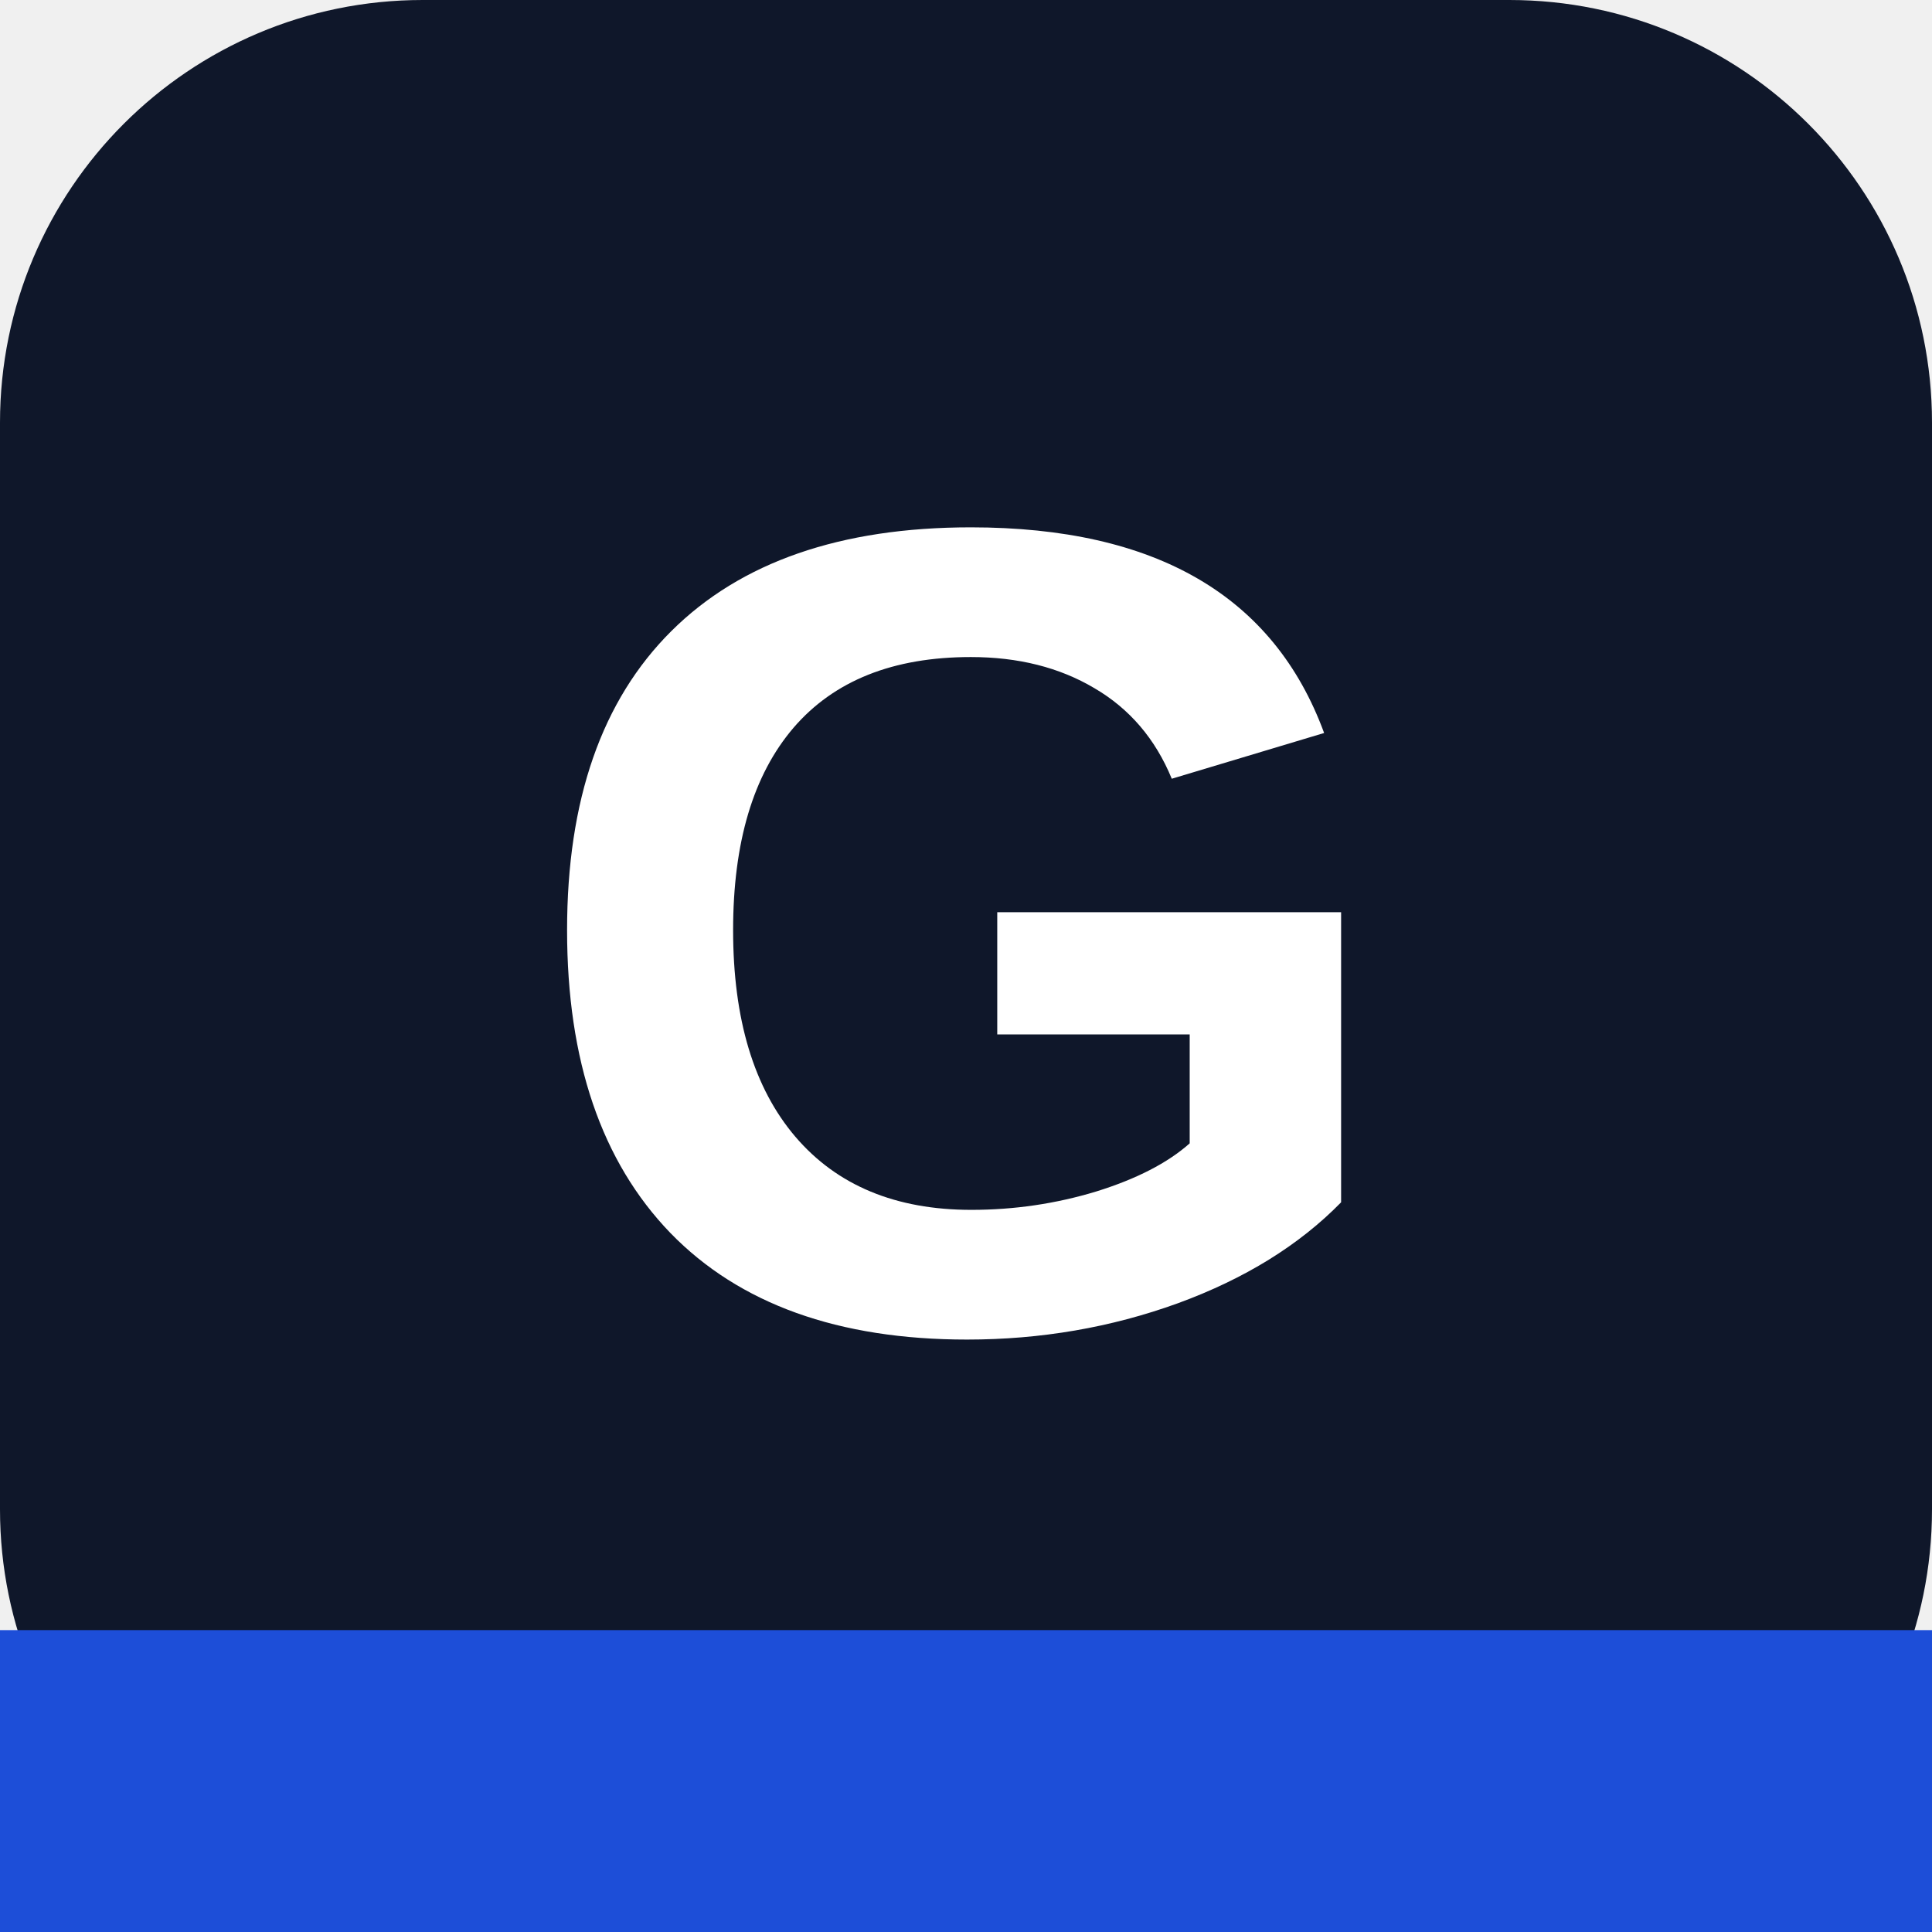
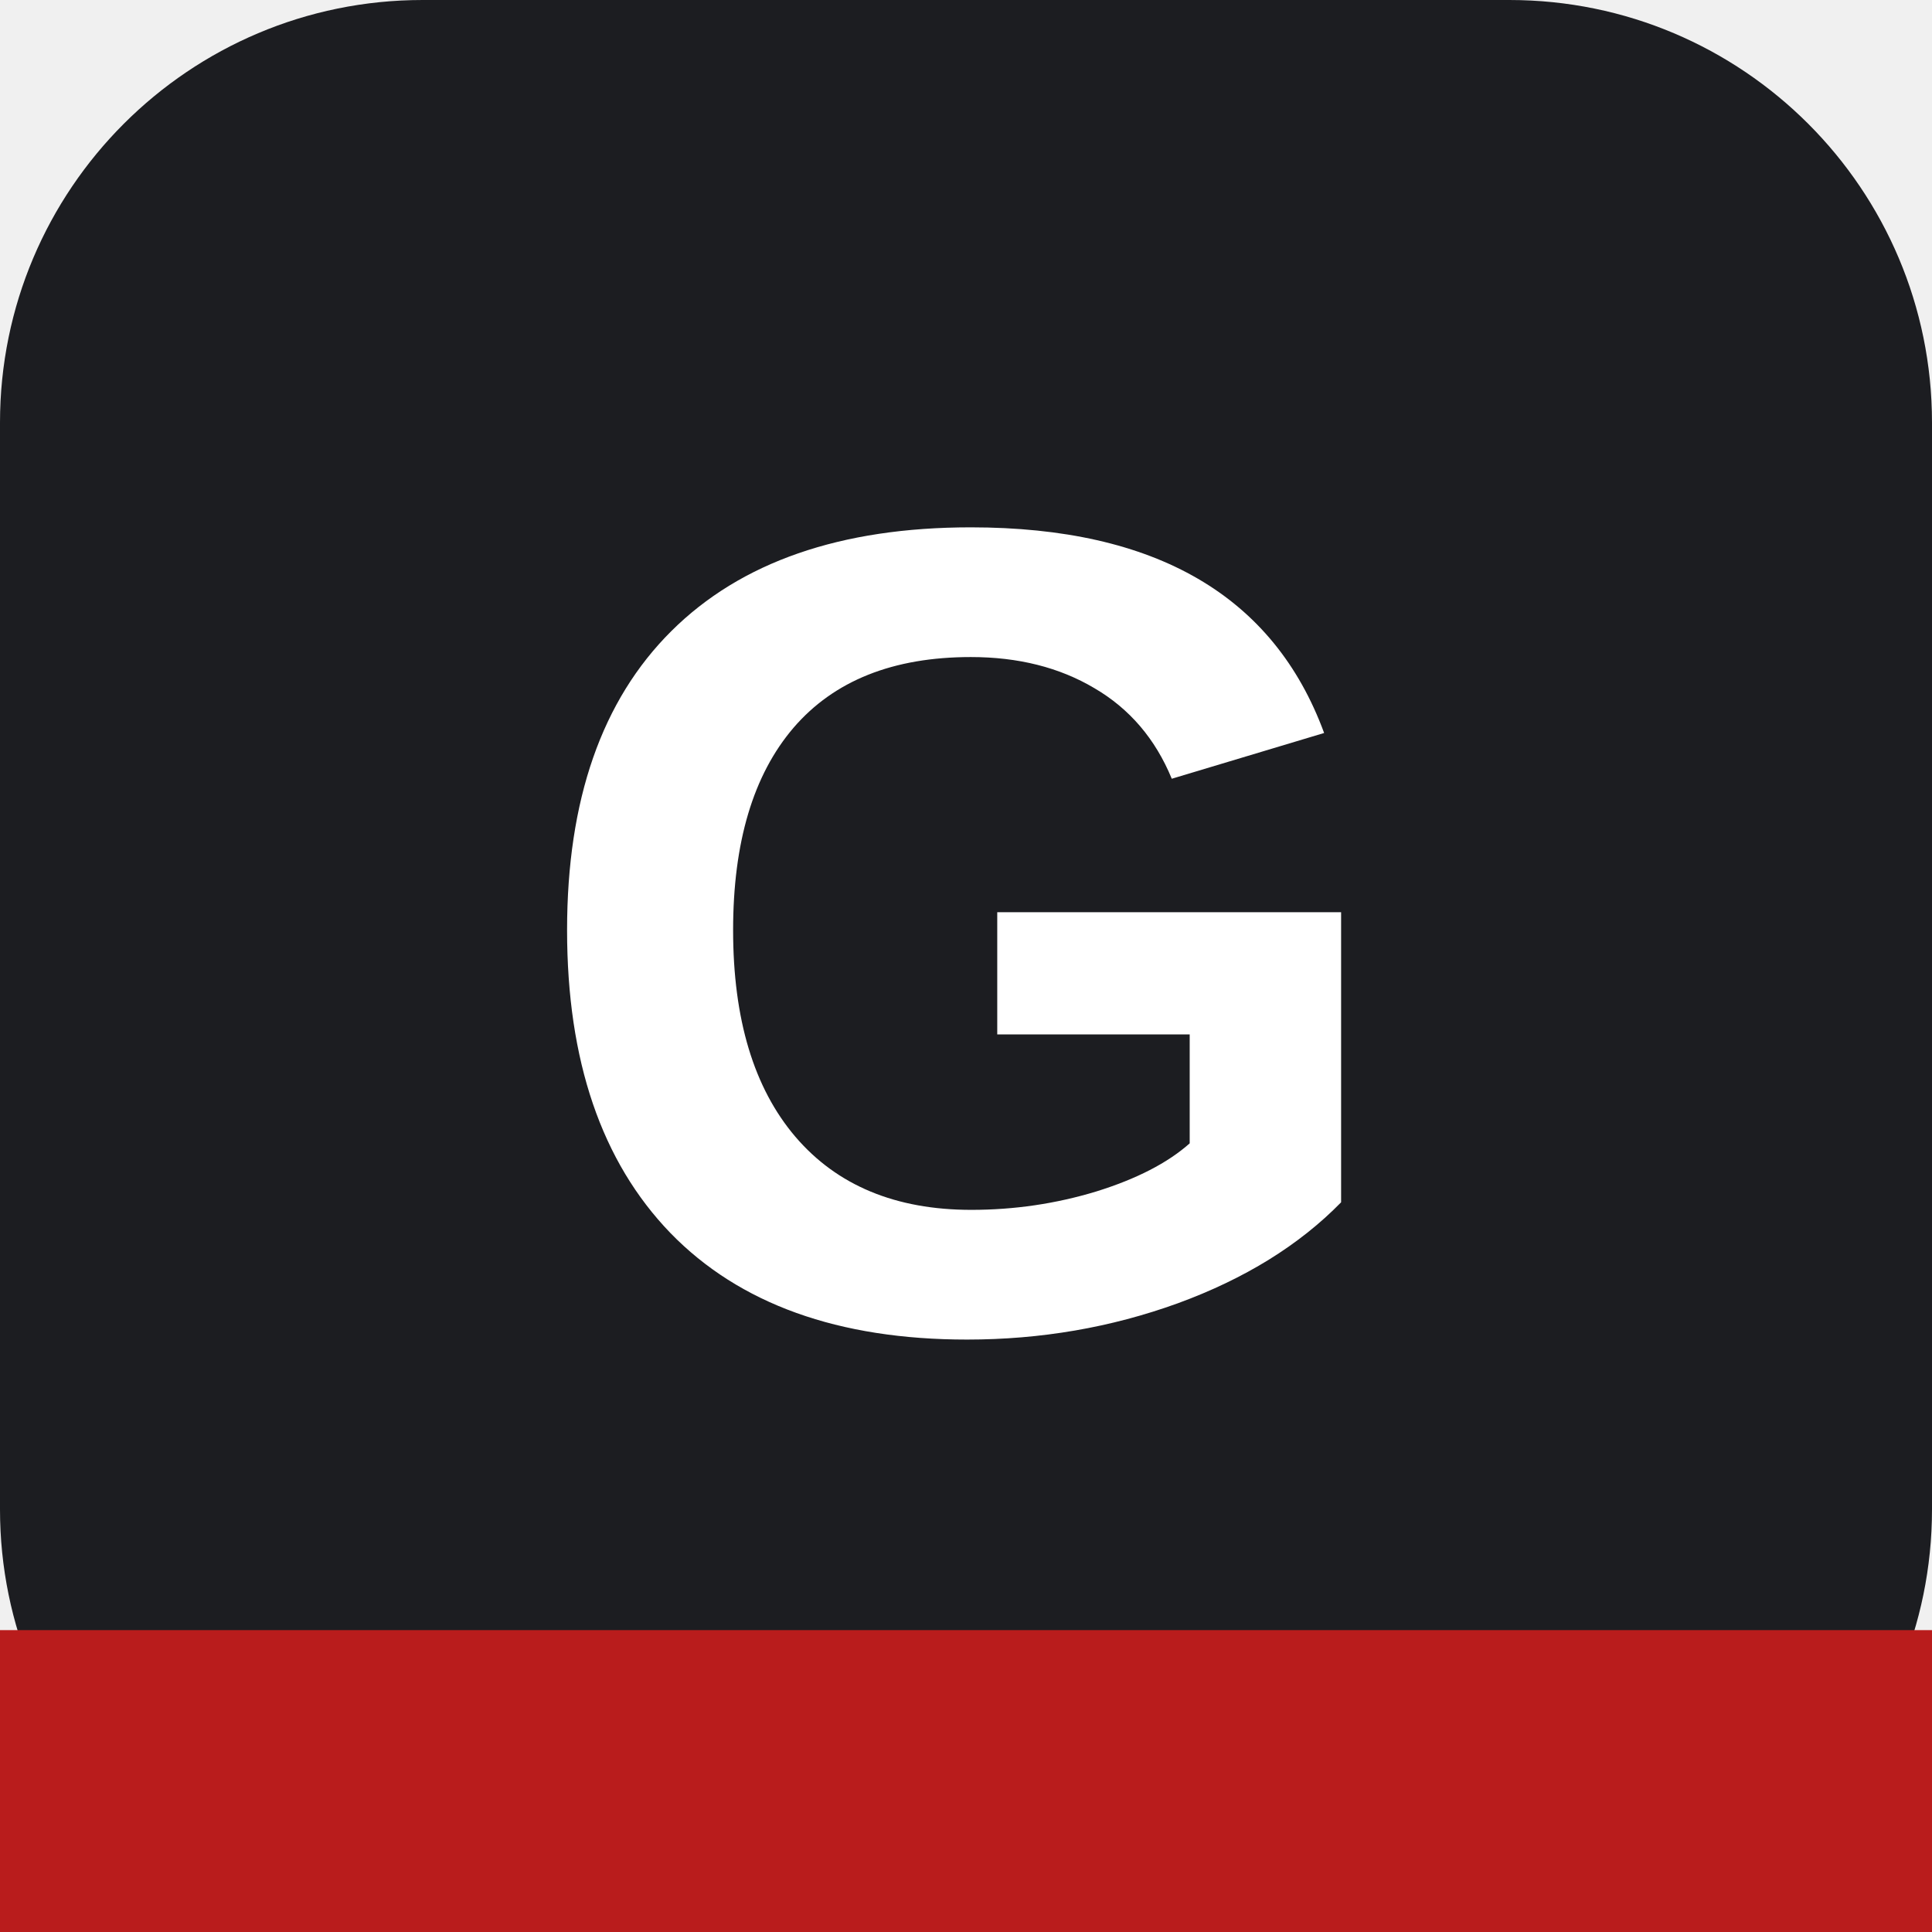
<svg xmlns="http://www.w3.org/2000/svg" viewBox="0 0 64 64">
-   <rect width="64" height="64" rx="14" fill="#0f172a" />
-   <rect y="54" width="64" height="10" fill="#1d4ed8" />
+   <rect width="64" height="64" rx="14" fill="#1c1d21" />
+   <rect y="54" width="64" height="10" fill="#b91c1c" />
  <text x="32" y="44" text-anchor="middle" font-family="Arial,Helvetica,sans-serif" font-weight="800" font-size="38" fill="#fff">G</text>
</svg>
